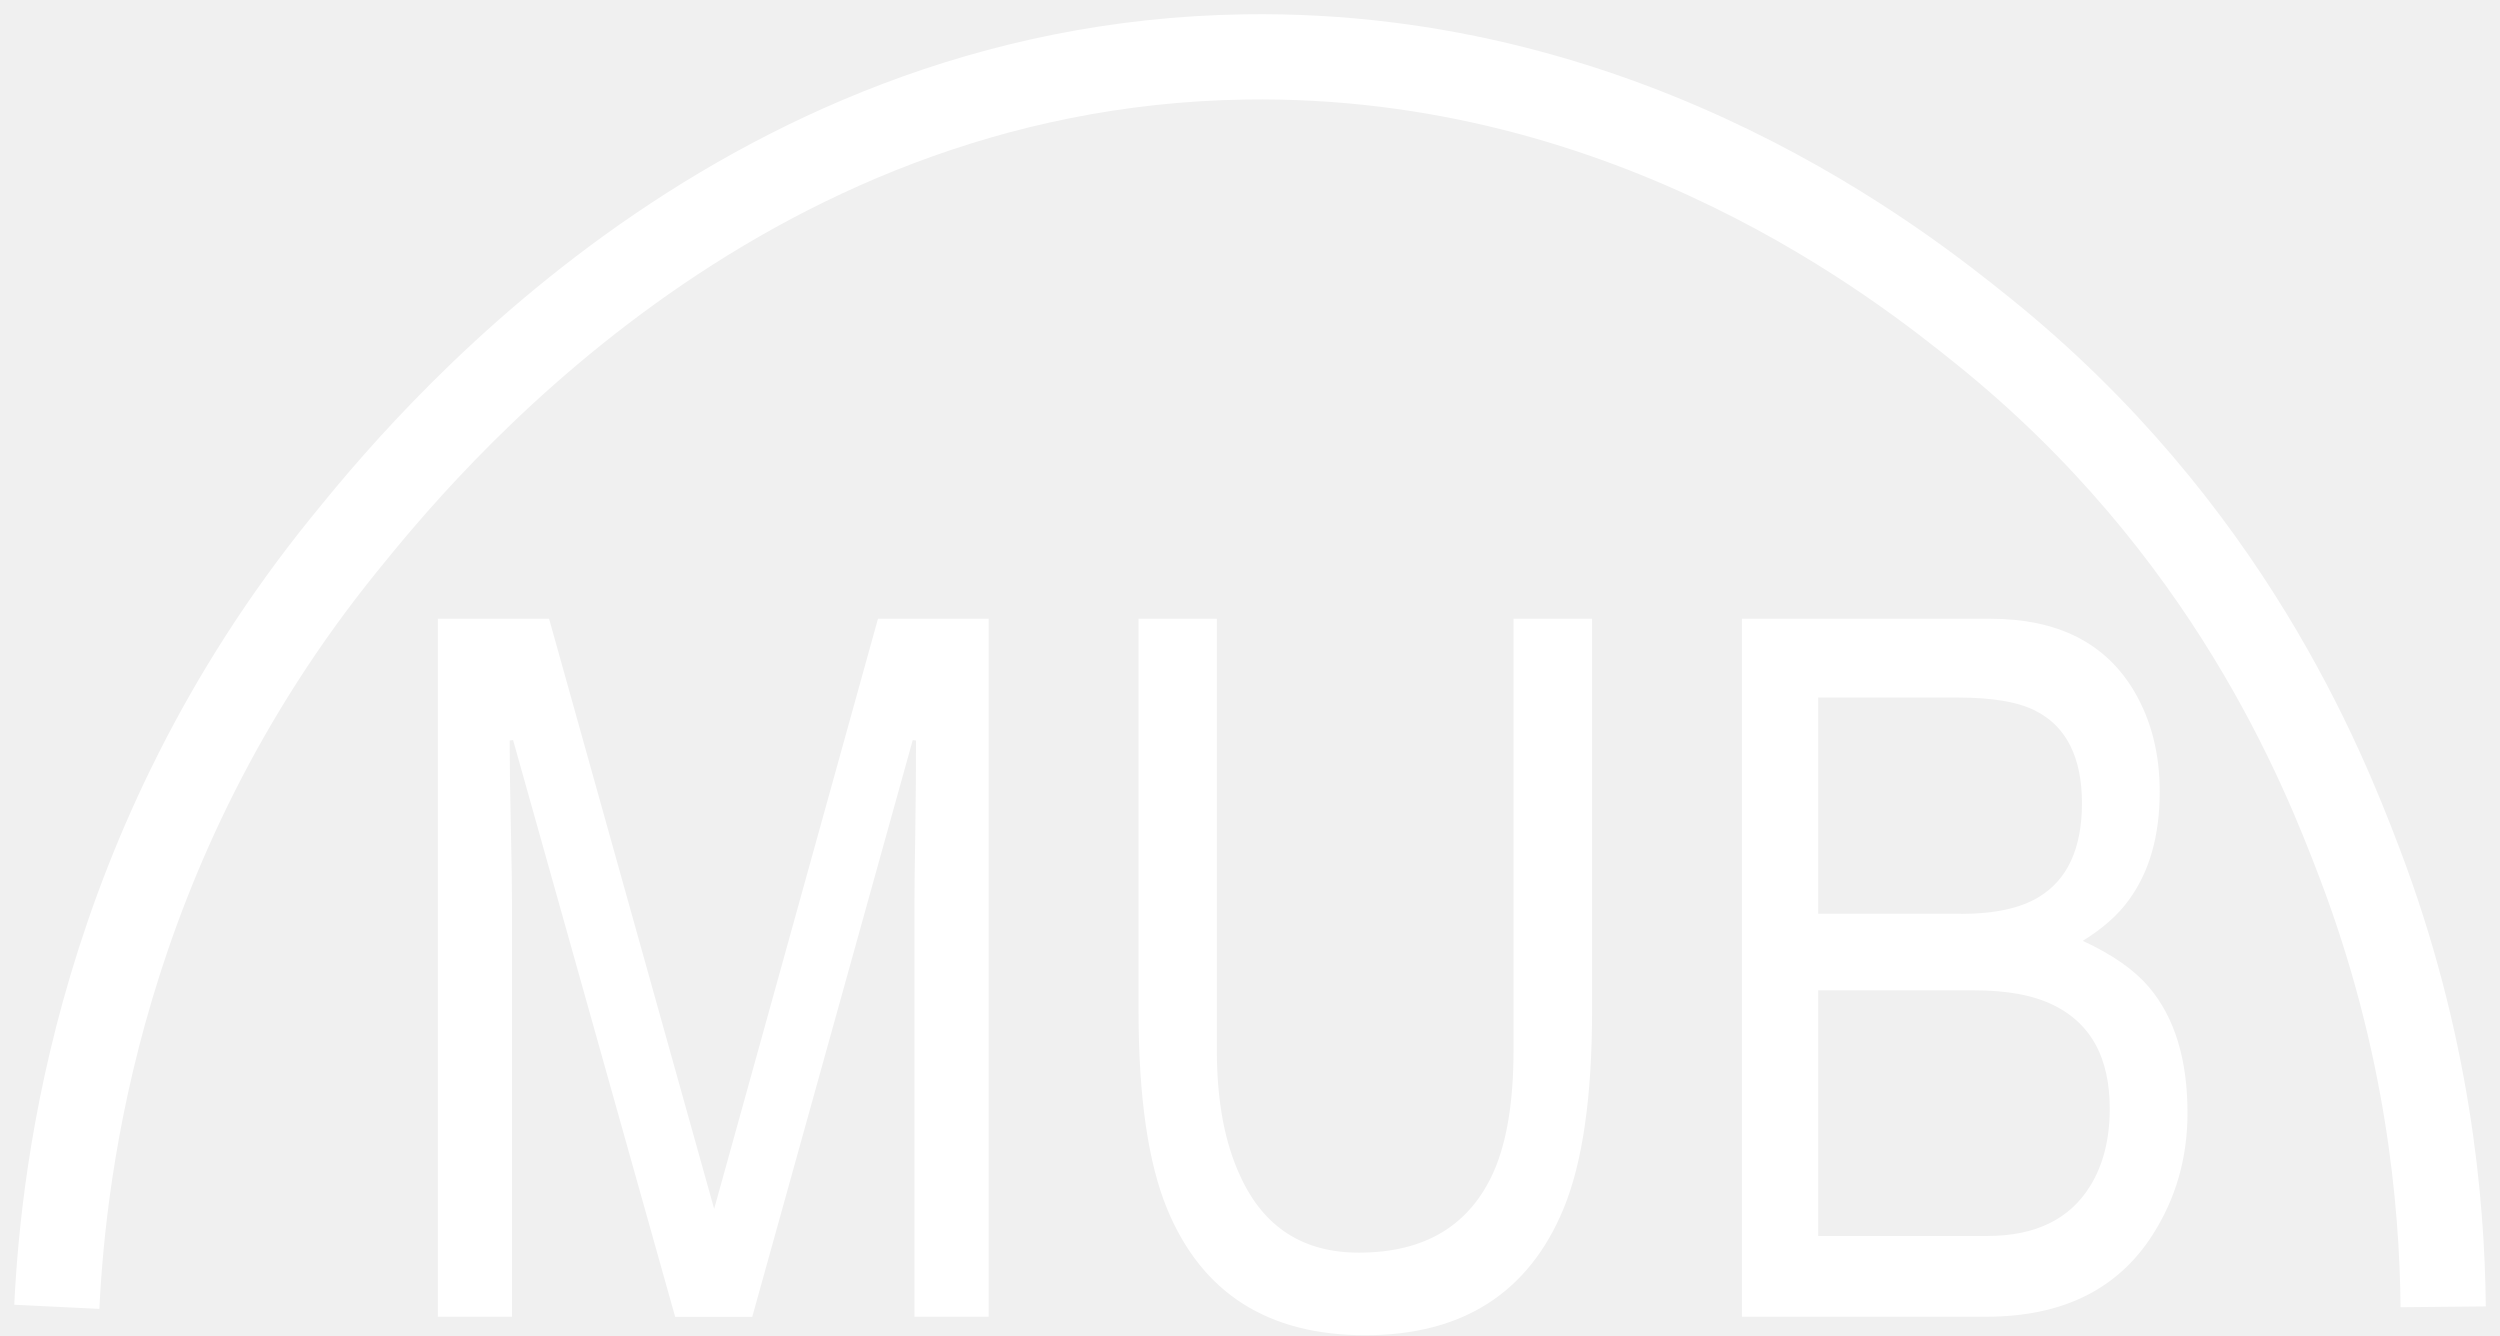
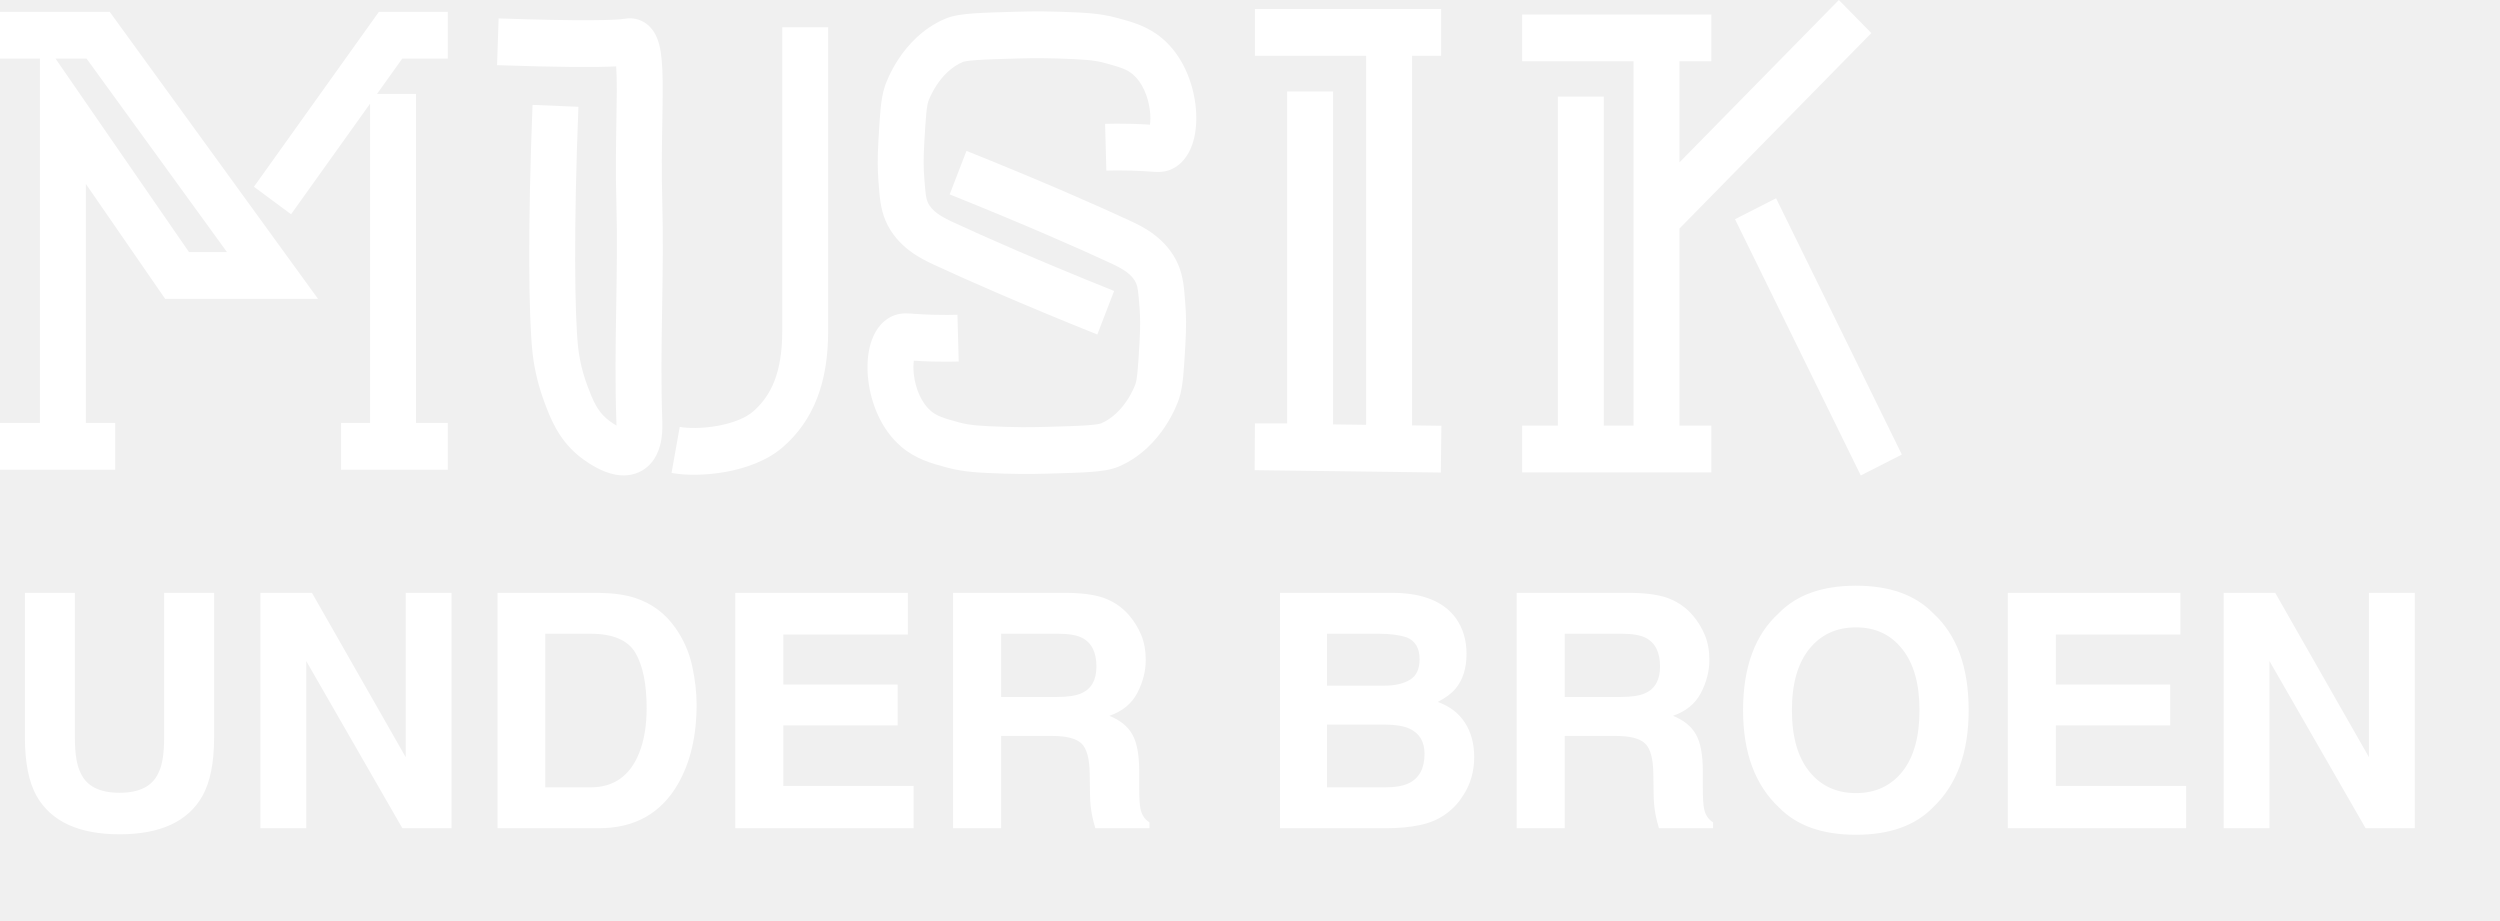
- <svg xmlns="http://www.w3.org/2000/svg" width="88" height="47" viewBox="0 0 88 47" fill="none">
-   <path d="M2 46C2.238 41.119 3.525 29.78 12.094 19.19C14.723 15.942 25.78 2.276 43.82 2.004C57.534 1.798 67.073 9.456 69.777 11.628C78.447 18.592 81.767 26.992 83.058 30.385C85.459 36.692 85.964 42.284 86 46" stroke="white" stroke-width="3" stroke-miterlimit="10" />
-   <path d="M25.62 42.686L31.285 22.28H34.301V45.849H32.689V31.85C32.689 31.351 32.697 30.527 32.717 29.368C32.737 28.205 32.745 26.959 32.745 25.631L31.764 25.497L26.099 45.854H24.145L18.424 25.496L17.443 25.631V26.384C17.443 26.992 17.455 27.916 17.483 29.146C17.511 30.373 17.523 31.279 17.523 31.85V45.849H15.912V22.28H18.948L24.657 42.687L25.14 44.414L25.62 42.686Z" fill="white" stroke="white" />
-   <path d="M53.055 41.401L53.056 41.399C53.544 40.265 53.776 38.78 53.776 36.969V22.28H55.541V35.579C55.541 38.578 55.208 40.825 54.573 42.36C53.99 43.764 53.161 44.788 52.096 45.466C51.03 46.145 49.691 46.5 48.053 46.5C46.415 46.5 45.077 46.145 44.013 45.467C42.951 44.789 42.124 43.765 41.545 42.361C40.91 40.821 40.577 38.573 40.577 35.579V22.28H42.333V36.969C42.333 38.802 42.618 40.362 43.213 41.628C43.656 42.59 44.265 43.339 45.053 43.845C45.841 44.352 46.774 44.593 47.828 44.593C49.065 44.593 50.142 44.338 51.033 43.798C51.927 43.255 52.599 42.447 53.055 41.401Z" fill="white" stroke="white" />
-   <path d="M74.532 31.384L74.532 31.384L74.529 31.388C74.203 31.844 73.715 32.282 73.051 32.692L72.261 33.181L73.103 33.571C74.1 34.033 74.807 34.534 75.259 35.066C76.068 36.02 76.5 37.369 76.5 39.176C76.5 40.669 76.115 42.004 75.347 43.202L75.347 43.202C74.229 44.95 72.454 45.849 69.913 45.849H61.817V22.28H70.054C72.3 22.28 73.808 23.075 74.705 24.607C75.246 25.532 75.522 26.617 75.522 27.867C75.522 29.341 75.179 30.501 74.532 31.384ZM68.532 32.663V32.668H69.032C70.244 32.668 71.257 32.467 72.014 32.01C73.233 31.277 73.785 29.971 73.785 28.268C73.785 26.556 73.192 25.251 71.889 24.58L71.888 24.579C71.171 24.212 70.166 24.054 68.935 24.054H64.001H63.501V24.554V32.163V32.663H64.001H68.532ZM74.009 41.996L74.011 41.994C74.522 41.152 74.763 40.157 74.763 39.024C74.763 38.071 74.586 37.233 74.206 36.534C73.822 35.83 73.246 35.295 72.5 34.93C71.701 34.536 70.687 34.36 69.487 34.36H64.001H63.501V34.86V43.506V44.006H64.001H69.957C71.781 44.006 73.173 43.358 74.009 41.996Z" fill="white" stroke="white" />
+ <svg xmlns="http://www.w3.org/2000/svg" width="163" height="60" viewBox="0 0 163 60" fill="none">
+   <path fill-rule="evenodd" clip-rule="evenodd" d="M0 3.822H2.603V27.575H0V30.625H2.603V30.625H6.502V30.625H7.51V27.575H5.597V11.992L10.768 19.486H20.735L7.154 0.772H0V3.822ZM12.323 16.436L3.62 3.822H5.645L14.799 16.436H12.323ZM24.703 0.772H29.196V3.822H26.227L24.581 6.126H27.122V27.575H29.196V30.625H22.236V27.575H24.129V6.76L18.978 13.971L16.557 12.177L24.703 0.772Z" fill="white" />
+   <path fill-rule="evenodd" clip-rule="evenodd" d="M69.065 0.765C68.501 0.747 67.578 0.726 66.242 0.765C65.079 0.798 64.159 0.824 63.459 0.875C62.804 0.922 62.14 1 61.6 1.234L61.599 1.234C60.141 1.865 59.179 2.953 58.594 3.835C58.011 4.714 57.741 5.479 57.69 5.633C57.539 6.092 57.465 6.587 57.413 7.119C57.362 7.636 57.325 8.283 57.278 9.078L57.273 9.161C57.205 10.331 57.221 11.116 57.275 11.807L57.286 11.947C57.353 12.849 57.41 13.617 57.736 14.382L57.736 14.383C58.481 16.137 60.13 16.904 60.833 17.231L60.878 17.252C62.877 18.184 66.624 19.838 71.545 21.81L72.641 18.971C67.763 17.017 64.068 15.385 62.124 14.479C61.351 14.118 60.733 13.759 60.483 13.171L60.483 13.17C60.381 12.932 60.345 12.696 60.26 11.572L60.26 11.569L60.26 11.567C60.218 11.034 60.201 10.391 60.262 9.342L60.263 9.32C60.313 8.47 60.348 7.877 60.392 7.421C60.437 6.959 60.485 6.735 60.528 6.606L60.529 6.604L60.529 6.601C60.529 6.602 60.529 6.602 60.53 6.6C60.54 6.571 60.707 6.098 61.075 5.543C61.465 4.954 62.021 4.365 62.769 4.042L62.77 4.041C62.769 4.042 62.769 4.042 62.77 4.041C62.777 4.039 62.836 4.018 62.984 3.992C63.145 3.965 63.366 3.939 63.672 3.917C64.291 3.872 65.135 3.848 66.326 3.814L66.327 3.814L66.328 3.814C67.587 3.777 68.446 3.797 68.969 3.814C70.623 3.871 71.277 3.903 72.05 4.112C73.04 4.38 73.475 4.519 73.866 4.852L73.868 4.853L73.869 4.855C74.451 5.347 74.855 6.247 74.972 7.193C75.019 7.567 75.011 7.889 74.977 8.13C74.702 8.111 74.324 8.089 73.844 8.075L73.843 8.075C73.069 8.053 72.442 8.064 72.052 8.075L72.134 11.124C72.489 11.114 73.057 11.104 73.759 11.124C74.311 11.14 74.657 11.165 74.933 11.184L74.933 11.184C75.04 11.192 75.136 11.199 75.23 11.204C75.55 11.223 76.079 11.249 76.638 10.897L76.64 10.896L76.641 10.895C77.408 10.41 77.728 9.574 77.866 8.966C78.018 8.297 78.033 7.546 77.943 6.812C77.765 5.375 77.13 3.651 75.785 2.511C74.845 1.711 73.796 1.428 72.935 1.195L72.82 1.164L72.819 1.164L72.818 1.164C71.675 0.855 70.682 0.821 69.139 0.768L69.067 0.766L69.065 0.765ZM74.889 8.466C74.888 8.466 74.89 8.463 74.894 8.456C74.891 8.464 74.889 8.467 74.889 8.466ZM65.494 30.881C66.058 30.899 66.981 30.921 68.317 30.881C69.48 30.848 70.401 30.822 71.1 30.772C71.755 30.724 72.42 30.646 72.959 30.413L72.96 30.412C74.418 29.782 75.38 28.694 75.965 27.811C76.548 26.932 76.818 26.168 76.869 26.013C77.021 25.555 77.094 25.06 77.146 24.528C77.197 24.01 77.235 23.364 77.281 22.568L77.281 22.568L77.286 22.485C77.354 21.315 77.338 20.531 77.284 19.84L77.273 19.699C77.206 18.797 77.149 18.03 76.824 17.264L76.823 17.263C76.078 15.509 74.429 14.742 73.726 14.415L73.681 14.394C71.682 13.463 67.936 11.809 63.014 9.837L61.919 12.675C66.796 14.63 70.492 16.262 72.436 17.168C73.209 17.528 73.826 17.887 74.076 18.475L74.076 18.476C74.178 18.715 74.215 18.951 74.299 20.075L74.299 20.077L74.299 20.079C74.341 20.613 74.359 21.255 74.297 22.304L74.296 22.327L74.296 22.327C74.246 23.176 74.212 23.769 74.167 24.225C74.122 24.688 74.074 24.911 74.032 25.04L74.031 25.043L74.03 25.045C74.03 25.044 74.03 25.045 74.03 25.046L74.03 25.046C74.019 25.075 73.853 25.549 73.484 26.104C73.094 26.692 72.539 27.281 71.79 27.605L71.789 27.605C71.79 27.605 71.79 27.605 71.789 27.605C71.782 27.608 71.723 27.629 71.576 27.654C71.415 27.682 71.194 27.707 70.887 27.729C70.268 27.774 69.424 27.799 68.234 27.832L68.233 27.832L68.231 27.832C66.973 27.869 66.113 27.849 65.59 27.832C63.936 27.776 63.282 27.743 62.509 27.535C61.52 27.266 61.084 27.127 60.693 26.794L60.691 26.793L60.69 26.792C60.109 26.299 59.704 25.4 59.587 24.453C59.541 24.08 59.548 23.757 59.583 23.516C59.857 23.535 60.235 23.557 60.716 23.571L60.716 23.571C61.49 23.593 62.117 23.582 62.508 23.571L62.425 20.522C62.071 20.532 61.502 20.542 60.8 20.522C60.248 20.507 59.903 20.482 59.626 20.462L59.626 20.462C59.519 20.454 59.423 20.447 59.329 20.442C59.009 20.424 58.481 20.397 57.922 20.749L57.92 20.75L57.918 20.752C57.152 21.236 56.831 22.072 56.693 22.681C56.542 23.349 56.526 24.101 56.617 24.835C56.794 26.271 57.43 27.996 58.775 29.136C59.714 29.935 60.763 30.218 61.624 30.451L61.739 30.482L61.74 30.483L61.741 30.483C62.884 30.791 63.878 30.825 65.42 30.878L65.493 30.881L65.494 30.881ZM59.671 23.18C59.671 23.18 59.669 23.184 59.665 23.19C59.669 23.183 59.67 23.18 59.671 23.18Z" fill="white" />
+   <path fill-rule="evenodd" clip-rule="evenodd" d="M81.821 3.638V0.588H93.961V3.638H92.065V27.735L93.979 27.76L93.942 30.809L81.803 30.656L81.821 27.606H83.922V5.962H86.916V27.671L89.071 27.698V3.638H81.821Z" fill="white" />
+   <path fill-rule="evenodd" clip-rule="evenodd" d="M109.5 27.749V14.903L122.011 2.157L119.894 0L109.5 10.589V3.996H111.581V0.946H99.243V3.996H106.506V27.749H104.567V6.3H101.573V27.749H99.243V30.799H111.581V27.749H109.5ZM113.122 14.292L121.322 31L124 29.636L115.8 12.928L113.122 14.292Z" fill="white" />
+   <path fill-rule="evenodd" clip-rule="evenodd" d="M42.767 2.316C42.588 1.953 42.194 1.393 41.445 1.233C41.073 1.152 40.745 1.222 40.789 1.215L40.777 1.217L40.766 1.219C40.123 1.323 38.006 1.387 32.509 1.201L32.409 4.249C36.428 4.385 38.811 4.397 40.174 4.328C40.203 4.726 40.216 5.25 40.215 5.912C40.214 6.477 40.203 7.129 40.19 7.845L40.19 7.845V7.845C40.164 9.405 40.132 11.272 40.188 13.211L41.445 1.233L40.188 13.212C40.251 15.456 40.215 17.706 40.178 19.996L40.178 19.996L40.173 20.279C40.135 22.653 40.101 25.07 40.188 27.493L40.188 27.495L40.188 27.497C40.191 27.576 40.194 27.657 40.194 27.744C40.044 27.659 39.902 27.564 39.785 27.479C39.661 27.39 39.582 27.324 39.572 27.316C39.571 27.315 39.571 27.315 39.572 27.316L39.57 27.314L39.569 27.313C38.946 26.783 38.66 26.119 38.299 25.155L38.299 25.154C37.853 23.964 37.732 22.98 37.705 22.74L37.704 22.739L37.704 22.738C37.46 20.599 37.402 14.808 37.713 6.963L34.722 6.84C34.411 14.665 34.456 20.681 34.73 23.089C34.772 23.456 34.931 24.719 35.502 26.243L35.502 26.243L35.509 26.26C35.864 27.209 36.373 28.567 37.648 29.652C37.733 29.725 38.242 30.148 38.89 30.492C39.214 30.665 39.643 30.855 40.117 30.945C40.586 31.033 41.259 31.051 41.902 30.659L41.904 30.658L41.905 30.657C42.797 30.111 43.038 29.147 43.118 28.664C43.206 28.136 43.188 27.627 43.181 27.415L43.18 27.387L43.18 27.385L43.18 27.383C43.096 25.052 43.129 22.711 43.167 20.328L43.172 20.023C43.208 17.751 43.245 15.439 43.18 13.124L43.18 13.123C43.127 11.25 43.156 9.53 43.182 8.005C43.195 7.261 43.207 6.564 43.208 5.918C43.21 4.978 43.189 4.096 43.084 3.415C43.033 3.082 42.946 2.681 42.767 2.316ZM40.679 27.948C40.68 27.949 40.681 27.949 40.681 27.949C40.681 27.948 40.679 27.948 40.676 27.948C40.677 27.948 40.678 27.948 40.679 27.948ZM53.995 21.601V1.776H51.002V21.601C51.002 24.326 50.257 25.816 49.115 26.819C48.632 27.243 47.796 27.583 46.784 27.765C45.789 27.945 44.849 27.932 44.318 27.834L43.785 30.836C44.733 31.01 46.038 30.998 47.306 30.769C48.558 30.543 50.003 30.066 51.07 29.129C53.029 27.408 53.995 24.976 53.995 21.601Z" fill="white" />
+   <path d="M10.702 48.087V38.655H13.96V48.087C13.96 49.718 13.707 50.988 13.2 51.897C12.256 53.563 10.455 54.396 7.797 54.396C5.139 54.396 3.335 53.563 2.384 51.897C1.877 50.988 1.624 49.718 1.624 48.087V38.655H4.882V48.087C4.882 49.142 5.007 49.912 5.257 50.398C5.646 51.259 6.492 51.689 7.797 51.689C9.095 51.689 9.938 51.259 10.327 50.398C10.577 49.912 10.702 49.142 10.702 48.087ZM29.44 54H26.234L19.967 43.101V54H16.979V38.655H20.341L26.452 49.367V38.655H29.44V54ZM39.048 54H32.438V38.655H39.048C39.999 38.669 40.791 38.78 41.422 38.989C42.498 39.343 43.369 39.991 44.035 40.935C44.569 41.699 44.934 42.525 45.128 43.413C45.322 44.301 45.419 45.148 45.419 45.953C45.419 47.993 45.01 49.721 44.191 51.137C43.081 53.046 41.367 54 39.048 54ZM41.432 42.57C40.94 41.737 39.965 41.32 38.507 41.32H35.551V51.335H38.507C40.02 51.335 41.075 50.589 41.672 49.097C41.998 48.278 42.161 47.303 42.161 46.172C42.161 44.61 41.918 43.409 41.432 42.57ZM58.526 47.296H51.072V51.241H59.567V54H47.939V38.655H59.192V41.373H51.072V44.631H58.526V47.296ZM68.582 47.983H65.272V54H62.138V38.655H69.665C70.74 38.676 71.566 38.808 72.142 39.051C72.725 39.294 73.218 39.651 73.621 40.123C73.954 40.512 74.218 40.942 74.412 41.414C74.606 41.886 74.703 42.424 74.703 43.028C74.703 43.756 74.519 44.475 74.151 45.183C73.784 45.883 73.177 46.38 72.33 46.671C73.038 46.956 73.537 47.362 73.829 47.889C74.127 48.41 74.276 49.208 74.276 50.284V51.314C74.276 52.015 74.304 52.49 74.36 52.74C74.443 53.136 74.637 53.427 74.943 53.615V54H71.414C71.317 53.66 71.247 53.386 71.206 53.178C71.122 52.747 71.077 52.307 71.07 51.855L71.049 50.429C71.035 49.451 70.855 48.798 70.508 48.472C70.168 48.146 69.526 47.983 68.582 47.983ZM70.529 45.193C71.167 44.901 71.487 44.325 71.487 43.465C71.487 42.535 71.178 41.91 70.56 41.591C70.213 41.411 69.692 41.32 68.999 41.32H65.272V45.443H68.905C69.627 45.443 70.168 45.36 70.529 45.193ZM90.412 54H83.458V38.655H90.912C92.793 38.683 94.125 39.228 94.909 40.29C95.381 40.942 95.617 41.723 95.617 42.632C95.617 43.569 95.381 44.322 94.909 44.891C94.646 45.21 94.257 45.502 93.743 45.766C94.528 46.05 95.118 46.501 95.513 47.119C95.916 47.737 96.117 48.486 96.117 49.367C96.117 50.277 95.888 51.092 95.43 51.814C95.138 52.293 94.774 52.695 94.337 53.021C93.844 53.396 93.261 53.653 92.588 53.792C91.922 53.931 91.196 54 90.412 54ZM90.339 47.244H86.519V51.335H90.287C90.96 51.335 91.484 51.245 91.859 51.064C92.539 50.731 92.879 50.093 92.879 49.149C92.879 48.351 92.55 47.803 91.89 47.504C91.523 47.337 91.006 47.251 90.339 47.244ZM91.932 44.319C92.349 44.069 92.557 43.621 92.557 42.976C92.557 42.261 92.279 41.789 91.724 41.56C91.245 41.4 90.634 41.32 89.892 41.32H86.519V44.704H90.287C90.96 44.704 91.509 44.575 91.932 44.319ZM105.33 47.983H102.02V54H98.886V38.655H106.413C107.488 38.676 108.314 38.808 108.89 39.051C109.473 39.294 109.966 39.651 110.368 40.123C110.702 40.512 110.965 40.942 111.16 41.414C111.354 41.886 111.451 42.424 111.451 43.028C111.451 43.756 111.267 44.475 110.899 45.183C110.532 45.883 109.924 46.38 109.078 46.671C109.786 46.956 110.285 47.362 110.577 47.889C110.875 48.41 111.024 49.208 111.024 50.284V51.314C111.024 52.015 111.052 52.49 111.108 52.74C111.191 53.136 111.385 53.427 111.691 53.615V54H108.162C108.064 53.66 107.995 53.386 107.953 53.178C107.87 52.747 107.825 52.307 107.818 51.855L107.797 50.429C107.783 49.451 107.603 48.798 107.256 48.472C106.916 48.146 106.274 47.983 105.33 47.983ZM107.277 45.193C107.915 44.901 108.234 44.325 108.234 43.465C108.234 42.535 107.926 41.91 107.308 41.591C106.961 41.411 106.44 41.32 105.746 41.32H102.02V45.443H105.653C106.374 45.443 106.916 45.36 107.277 45.193ZM121.008 54.427C118.815 54.427 117.139 53.83 115.98 52.636C114.425 51.172 113.648 49.062 113.648 46.307C113.648 43.496 114.425 41.386 115.98 39.977C117.139 38.784 118.815 38.187 121.008 38.187C123.201 38.187 124.877 38.784 126.036 39.977C127.583 41.386 128.357 43.496 128.357 46.307C128.357 49.062 127.583 51.172 126.036 52.636C124.877 53.83 123.201 54.427 121.008 54.427ZM124.037 50.304C124.78 49.367 125.151 48.035 125.151 46.307C125.151 44.586 124.776 43.257 124.027 42.32C123.284 41.376 122.278 40.904 121.008 40.904C119.738 40.904 118.724 41.373 117.968 42.309C117.211 43.246 116.833 44.579 116.833 46.307C116.833 48.035 117.211 49.367 117.968 50.304C118.724 51.241 119.738 51.71 121.008 51.71C122.278 51.71 123.287 51.241 124.037 50.304ZM141.495 47.296H134.041V51.241H142.536V54H130.908V38.655H142.161V41.373H134.041V44.631H141.495V47.296ZM157.443 54H154.237L147.97 43.101V54H144.982V38.655H148.345L154.455 49.367V38.655H157.443V54Z" fill="white" />
</svg>
